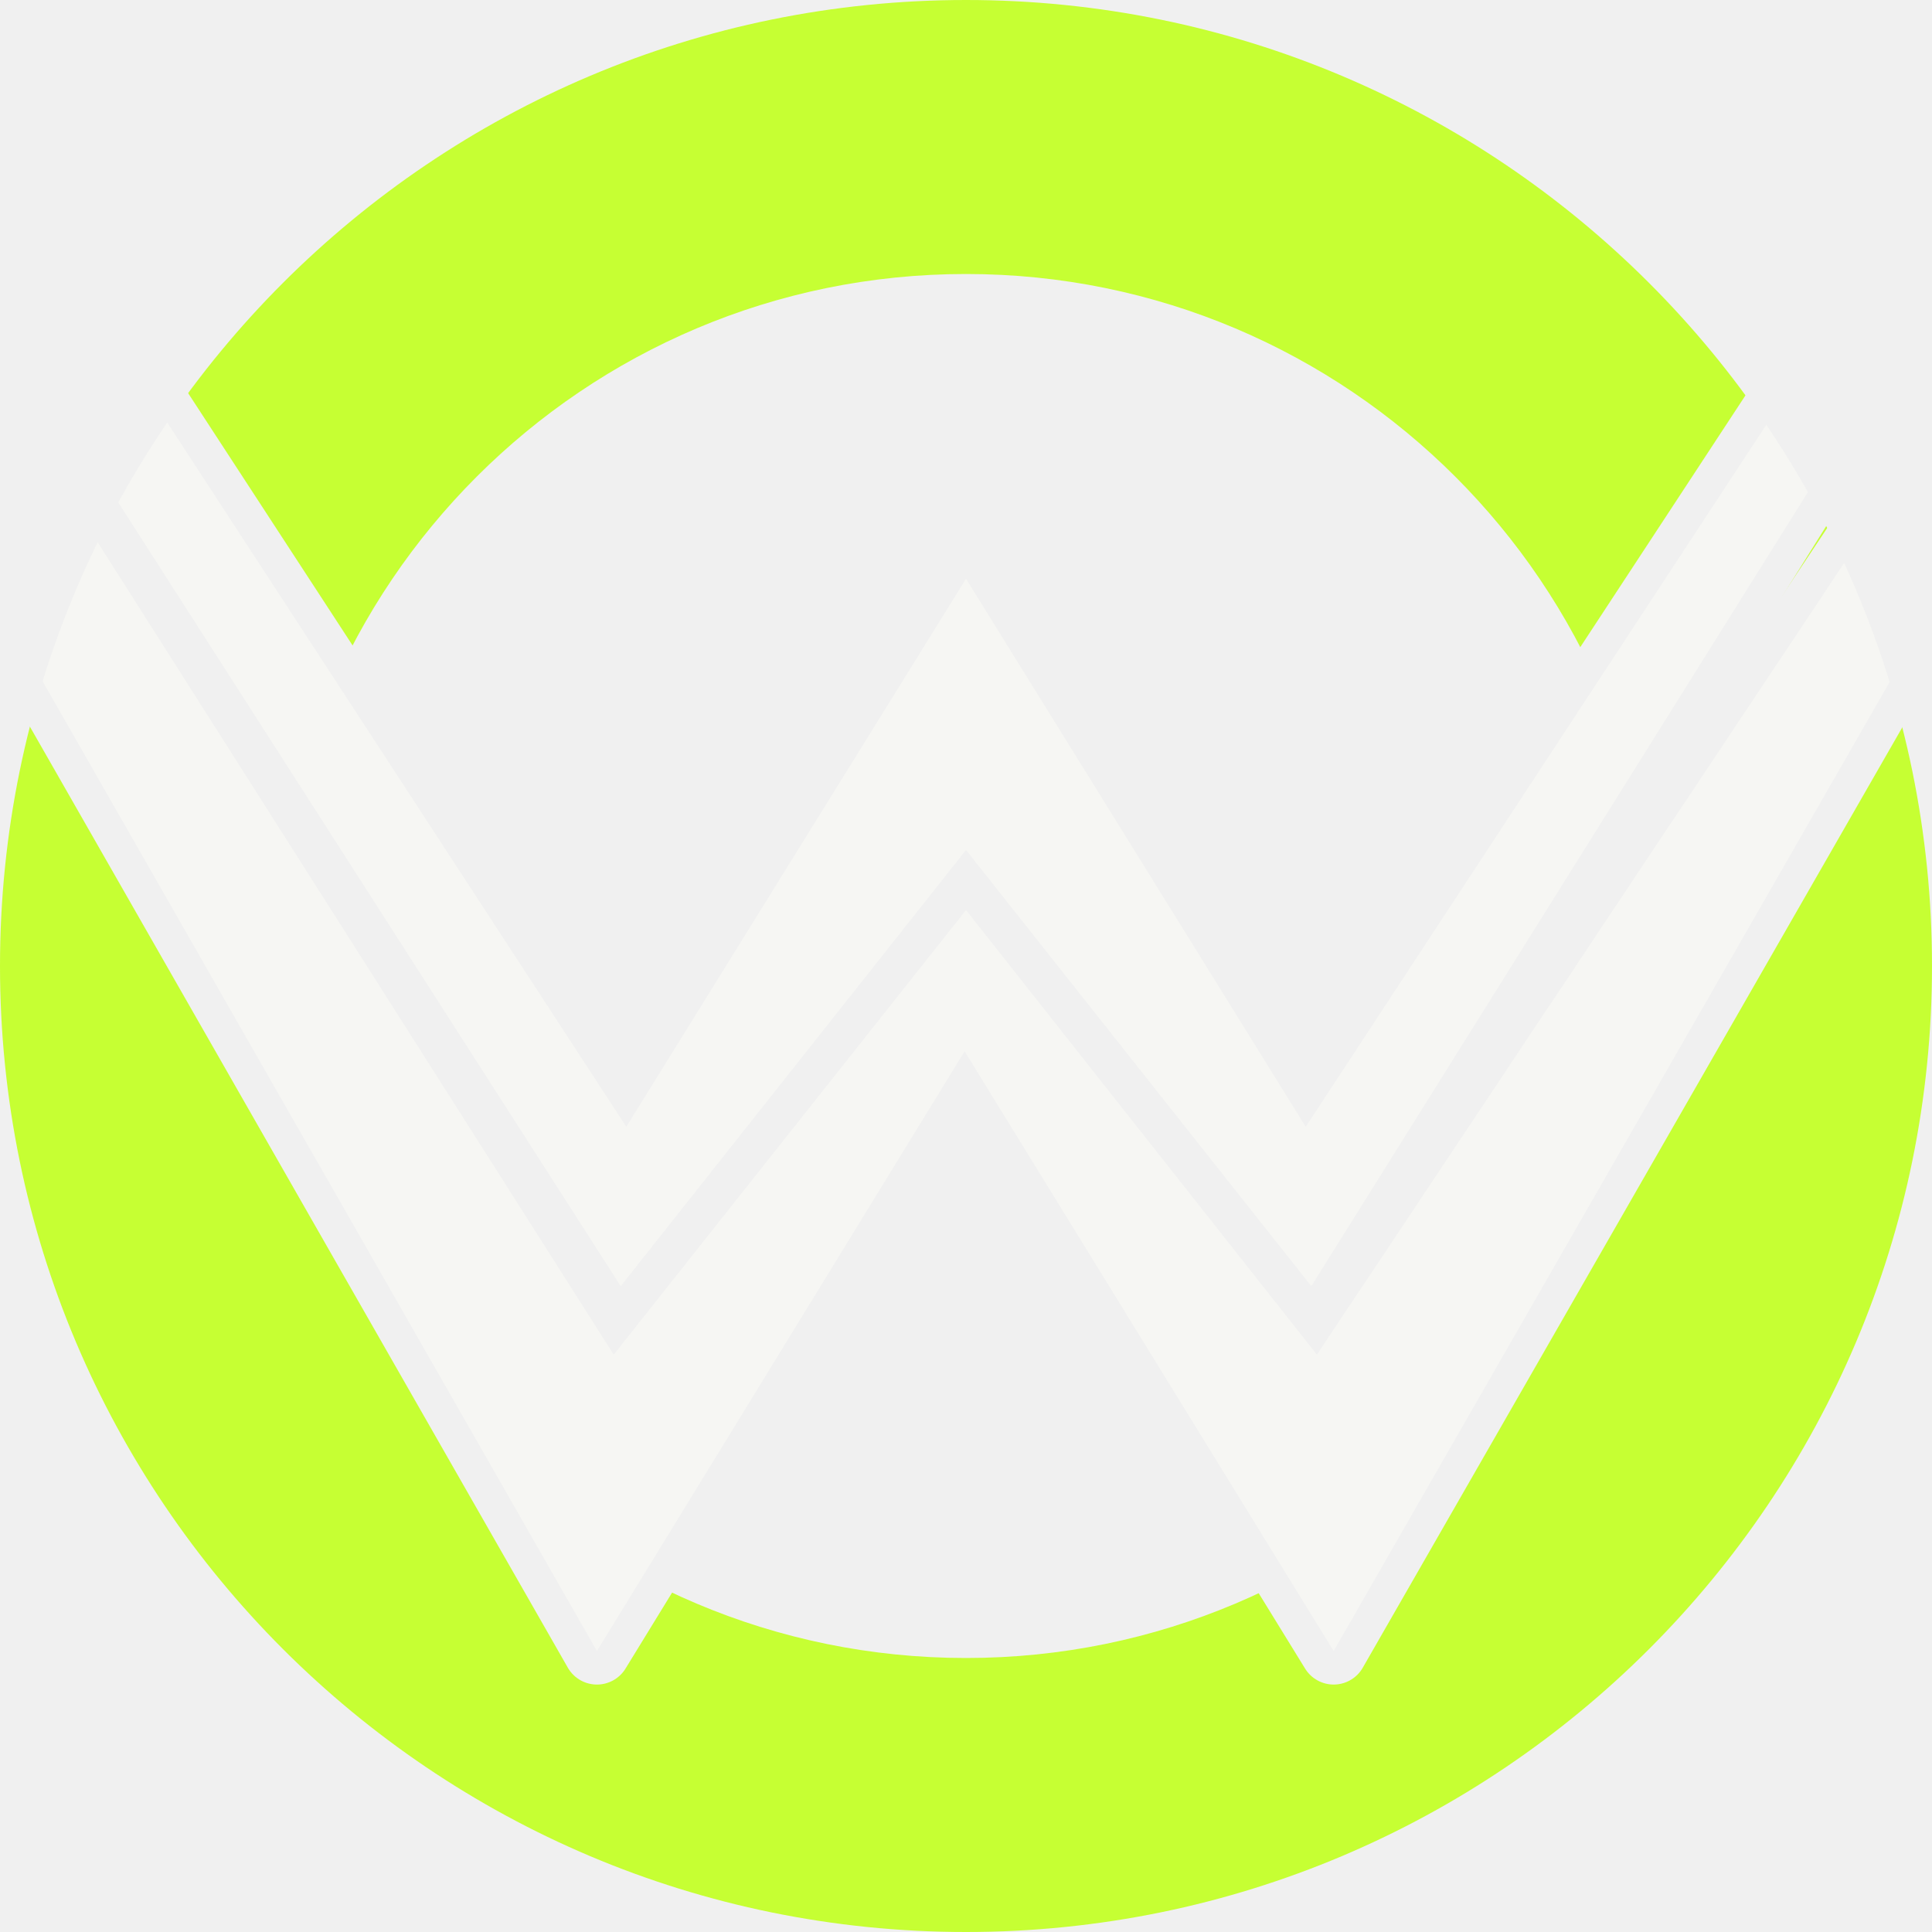
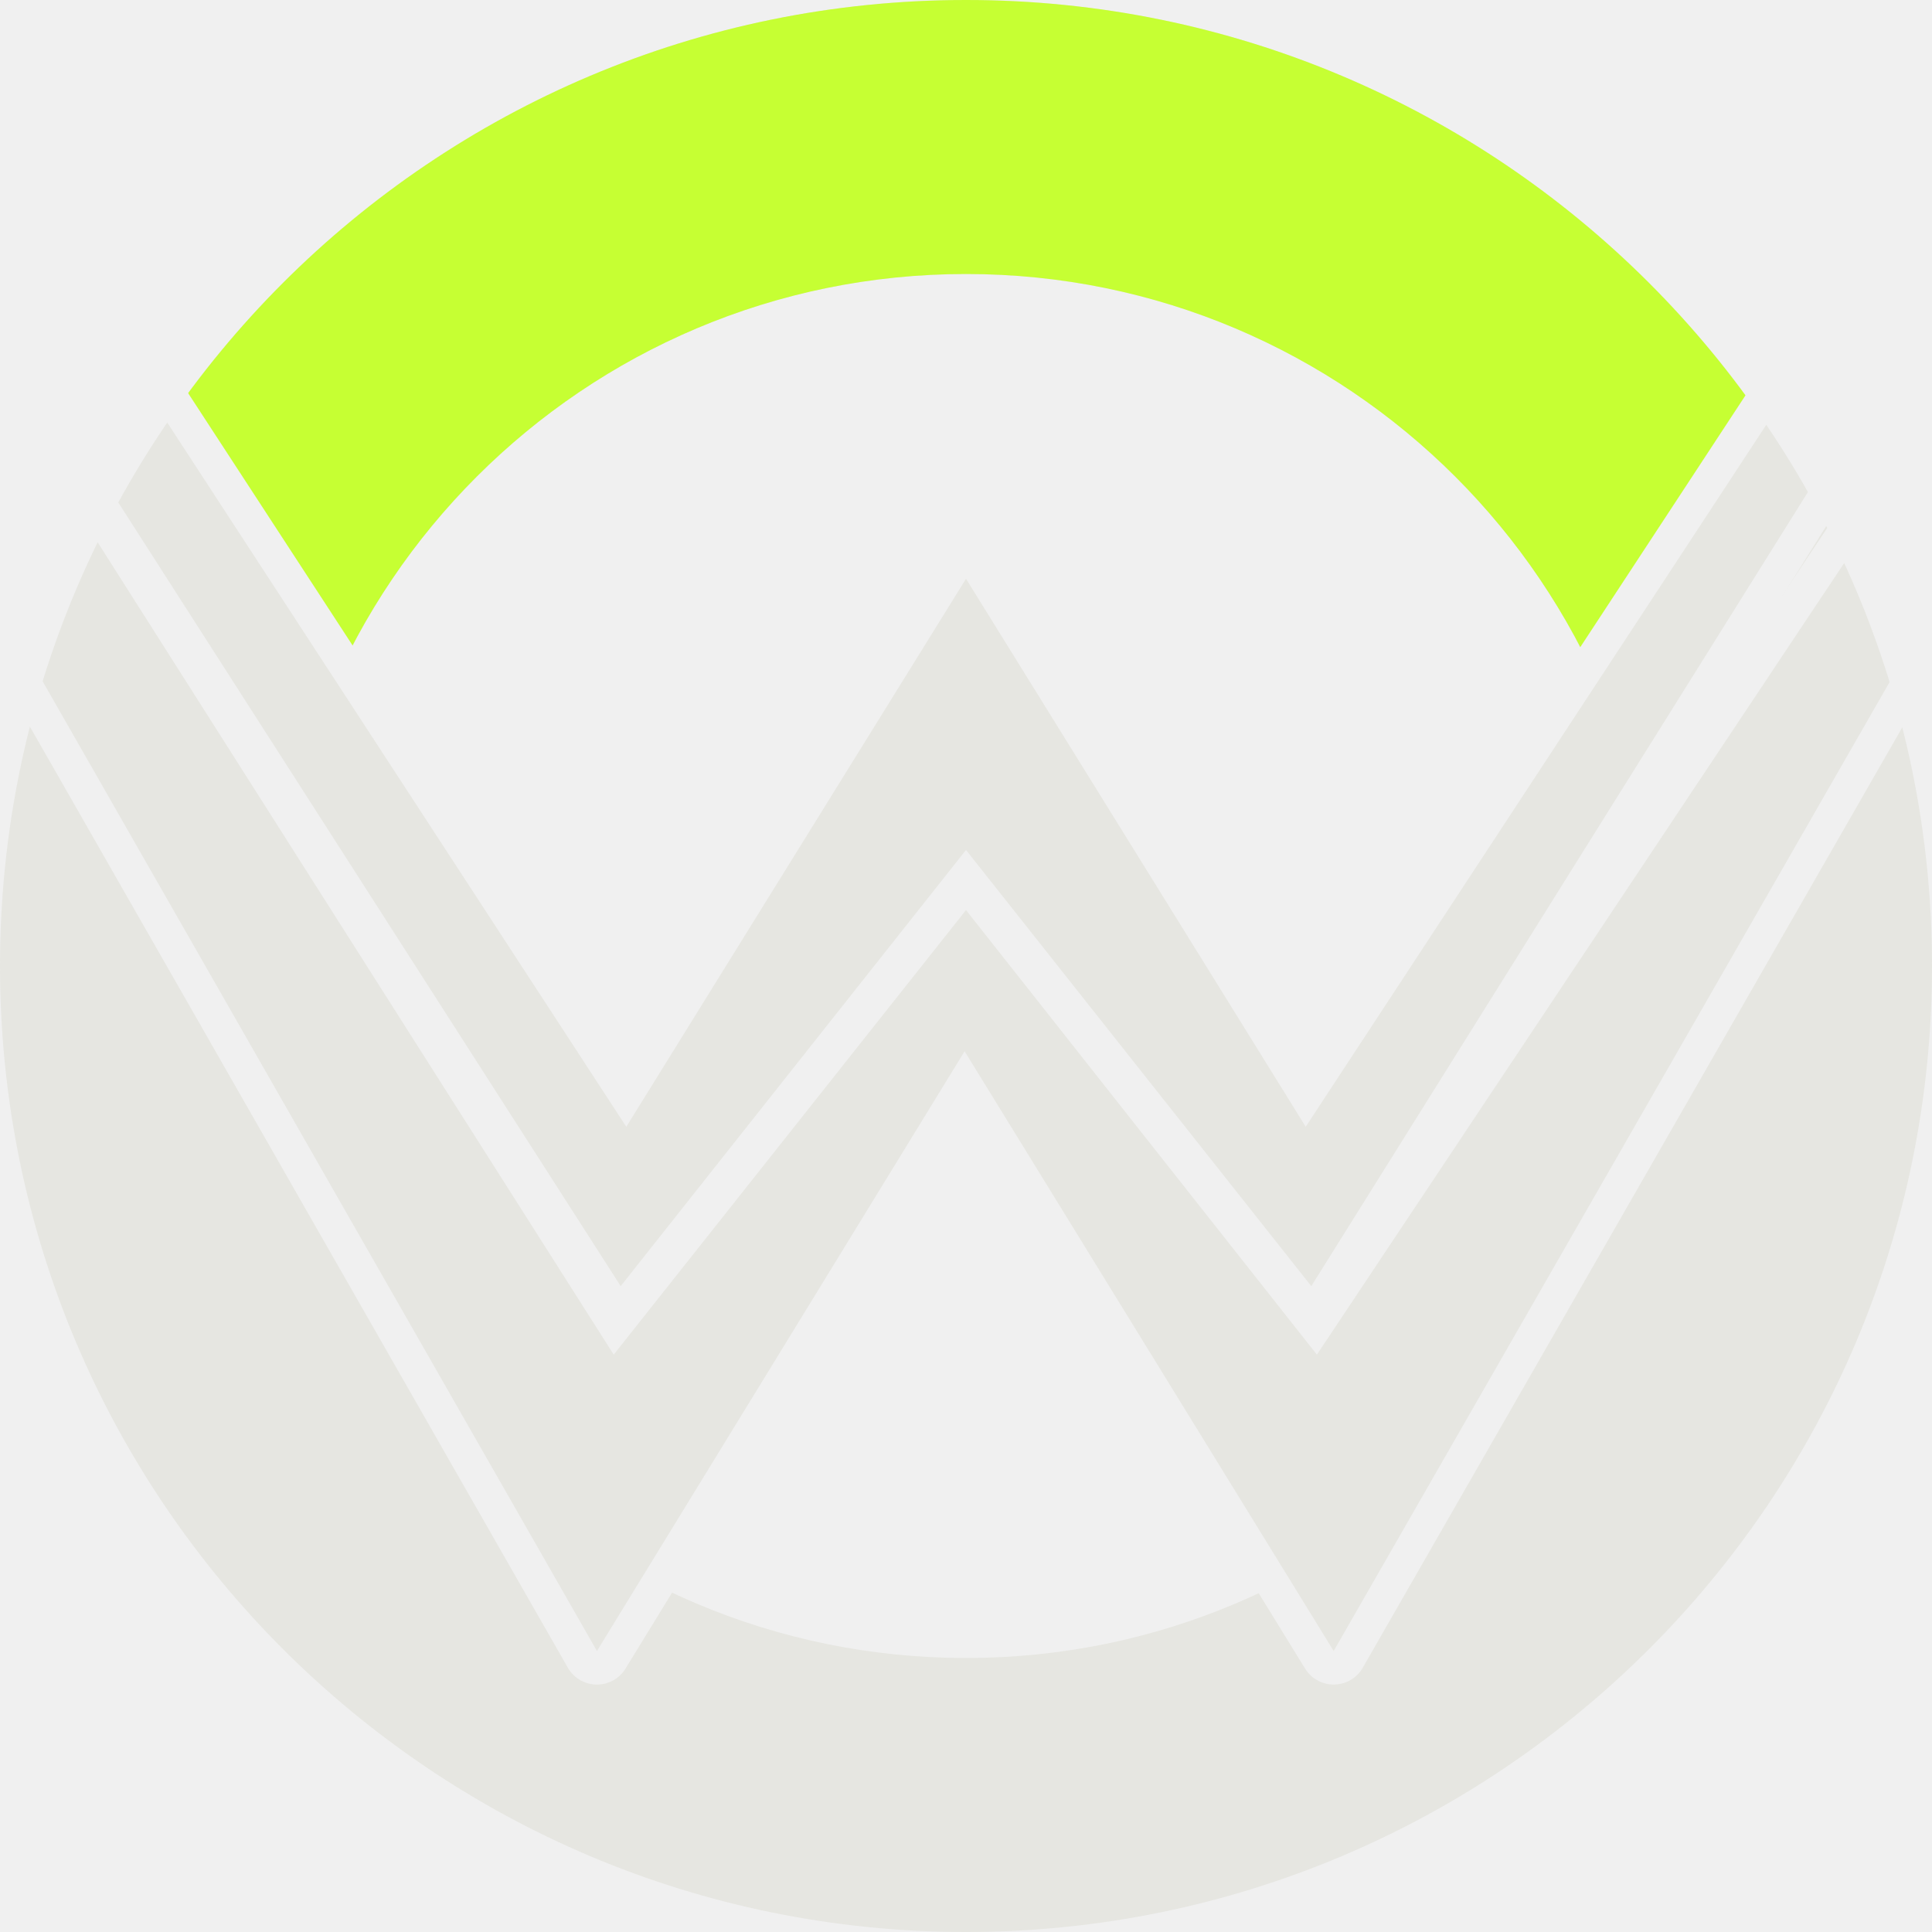
<svg xmlns="http://www.w3.org/2000/svg" viewBox="333 333 1382 1382">
  <defs>
    <clipPath id="c">
      <circle cx="1024" cy="1024" r="691" />
+     </clipPath>
+     <clipPath id="t">
+       <polygon points="0,0 429,599 781,1139 1024,747 1267,1139 1620,601 2048,0" />
    </clipPath>
    <mask id="k" maskUnits="userSpaceOnUse" x="0" y="0" width="2048" height="2048">
      <rect width="2048" height="2048" fill="#fff" />
      <polygon points="337,774 760,1514 1023,1085 1287,1514 1711,775 1678,697 1275,1302 1024,984 772,1302 300,559" fill="#000" stroke="#000" stroke-width="48" stroke-linejoin="round" />
      <polygon points="429,599 781,1139 1024,747 1267,1139 1620,601 1650,647 1271,1253 1024,941 777,1253 300,509" fill="#000" stroke="#000" stroke-width="48" stroke-linejoin="round" />
    </mask>
  </defs>
-   <path d="M333,1024a691,691 0 1,0 1382,0a691,691 0 1,0 -1382,0zM529,1024a495,495 0 1,1 990,0a495,495 0 1,1 -990,0z" fill="#C6FF33" fill-rule="evenodd" mask="url(#k)" />
-   <g fill="#F6F6F3" clip-path="url(#c)">
+   <g mask="url(#k)" fill-rule="evenodd">
+     <path d="M333,1024a691,691 0 1,0 1382,0a691,691 0 1,0 -1382,0zM529,1024a495,495 0 1,1 990,0a495,495 0 1,1 -990,0z" fill="#E6E6E1" />
+     <path d="M333,1024a691,691 0 1,0 1382,0a691,691 0 1,0 -1382,0zM529,1024a495,495 0 1,1 990,0a495,495 0 1,1 -990,0z" fill="#C6FF33" clip-path="url(#t)" />
+   </g>
+   <g fill="#E6E6E1" clip-path="url(#c)">
    <polygon points="337,774 760,1514 1023,1085 1287,1514 1711,775 1678,697 1275,1302 1024,984 772,1302 300,559" />
    <polygon points="429,599 781,1139 1024,747 1267,1139 1620,601 1650,647 1271,1253 1024,941 777,1253 300,509" />
  </g>
</svg>
